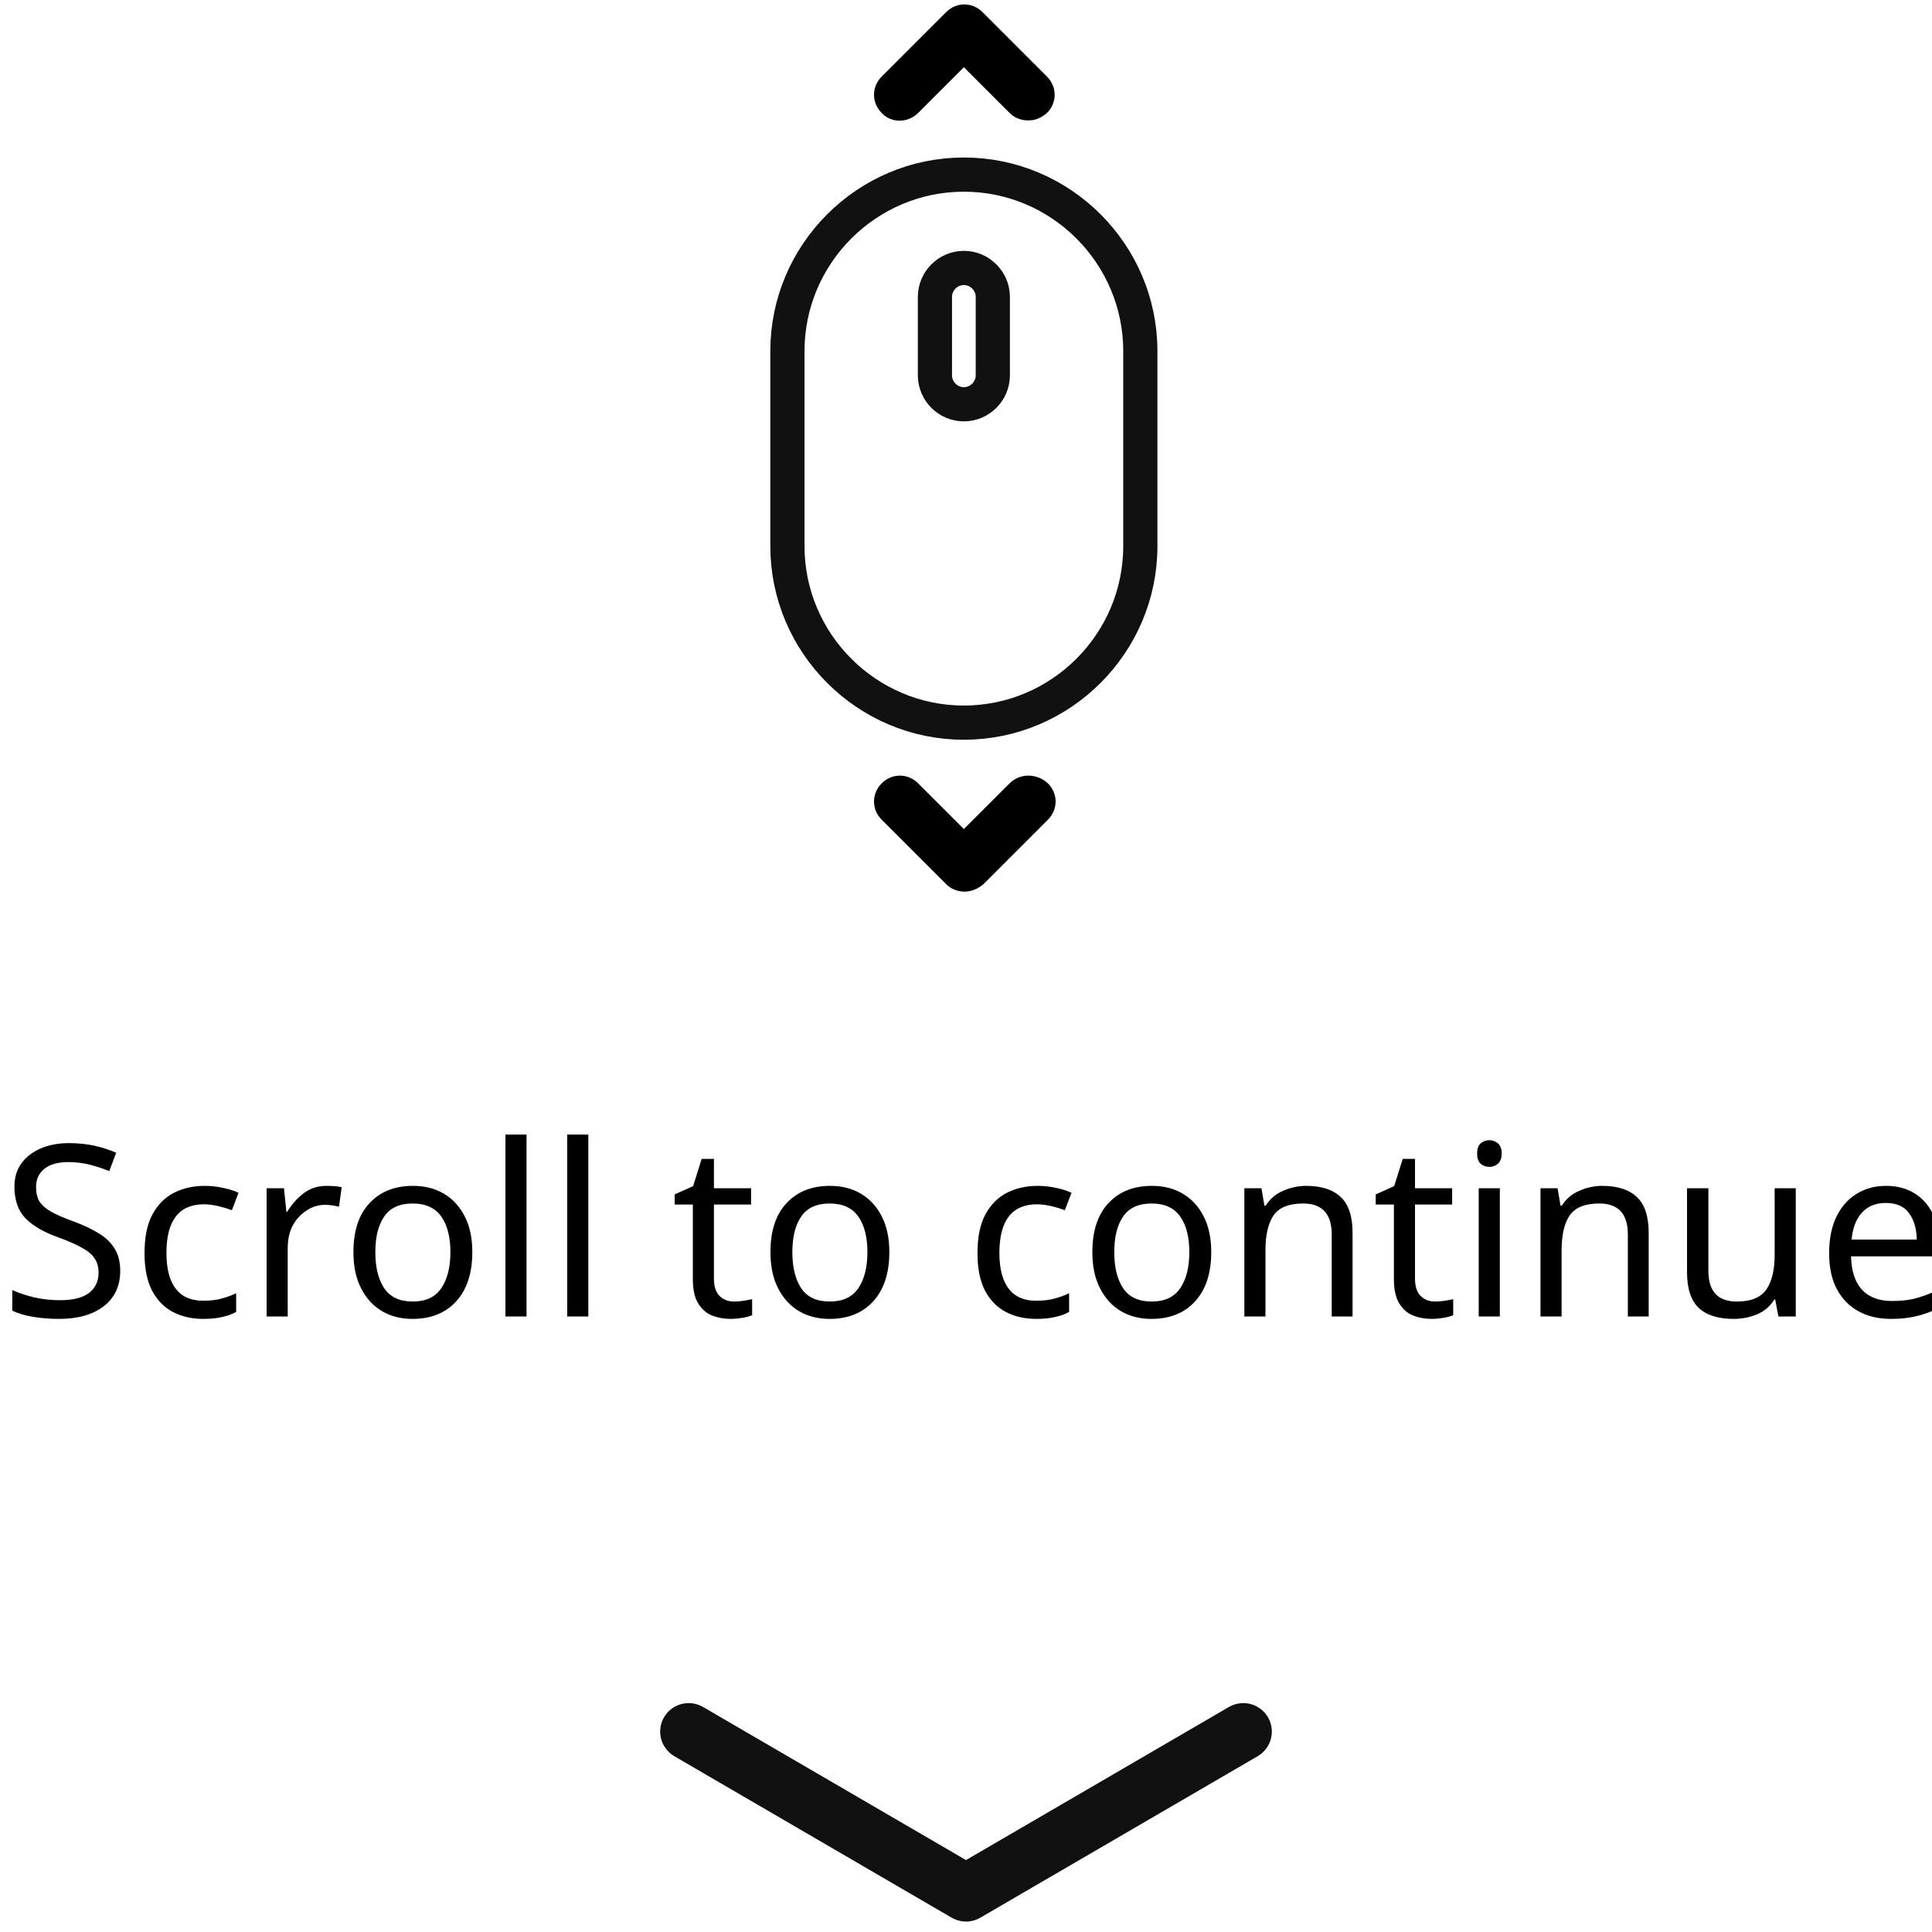
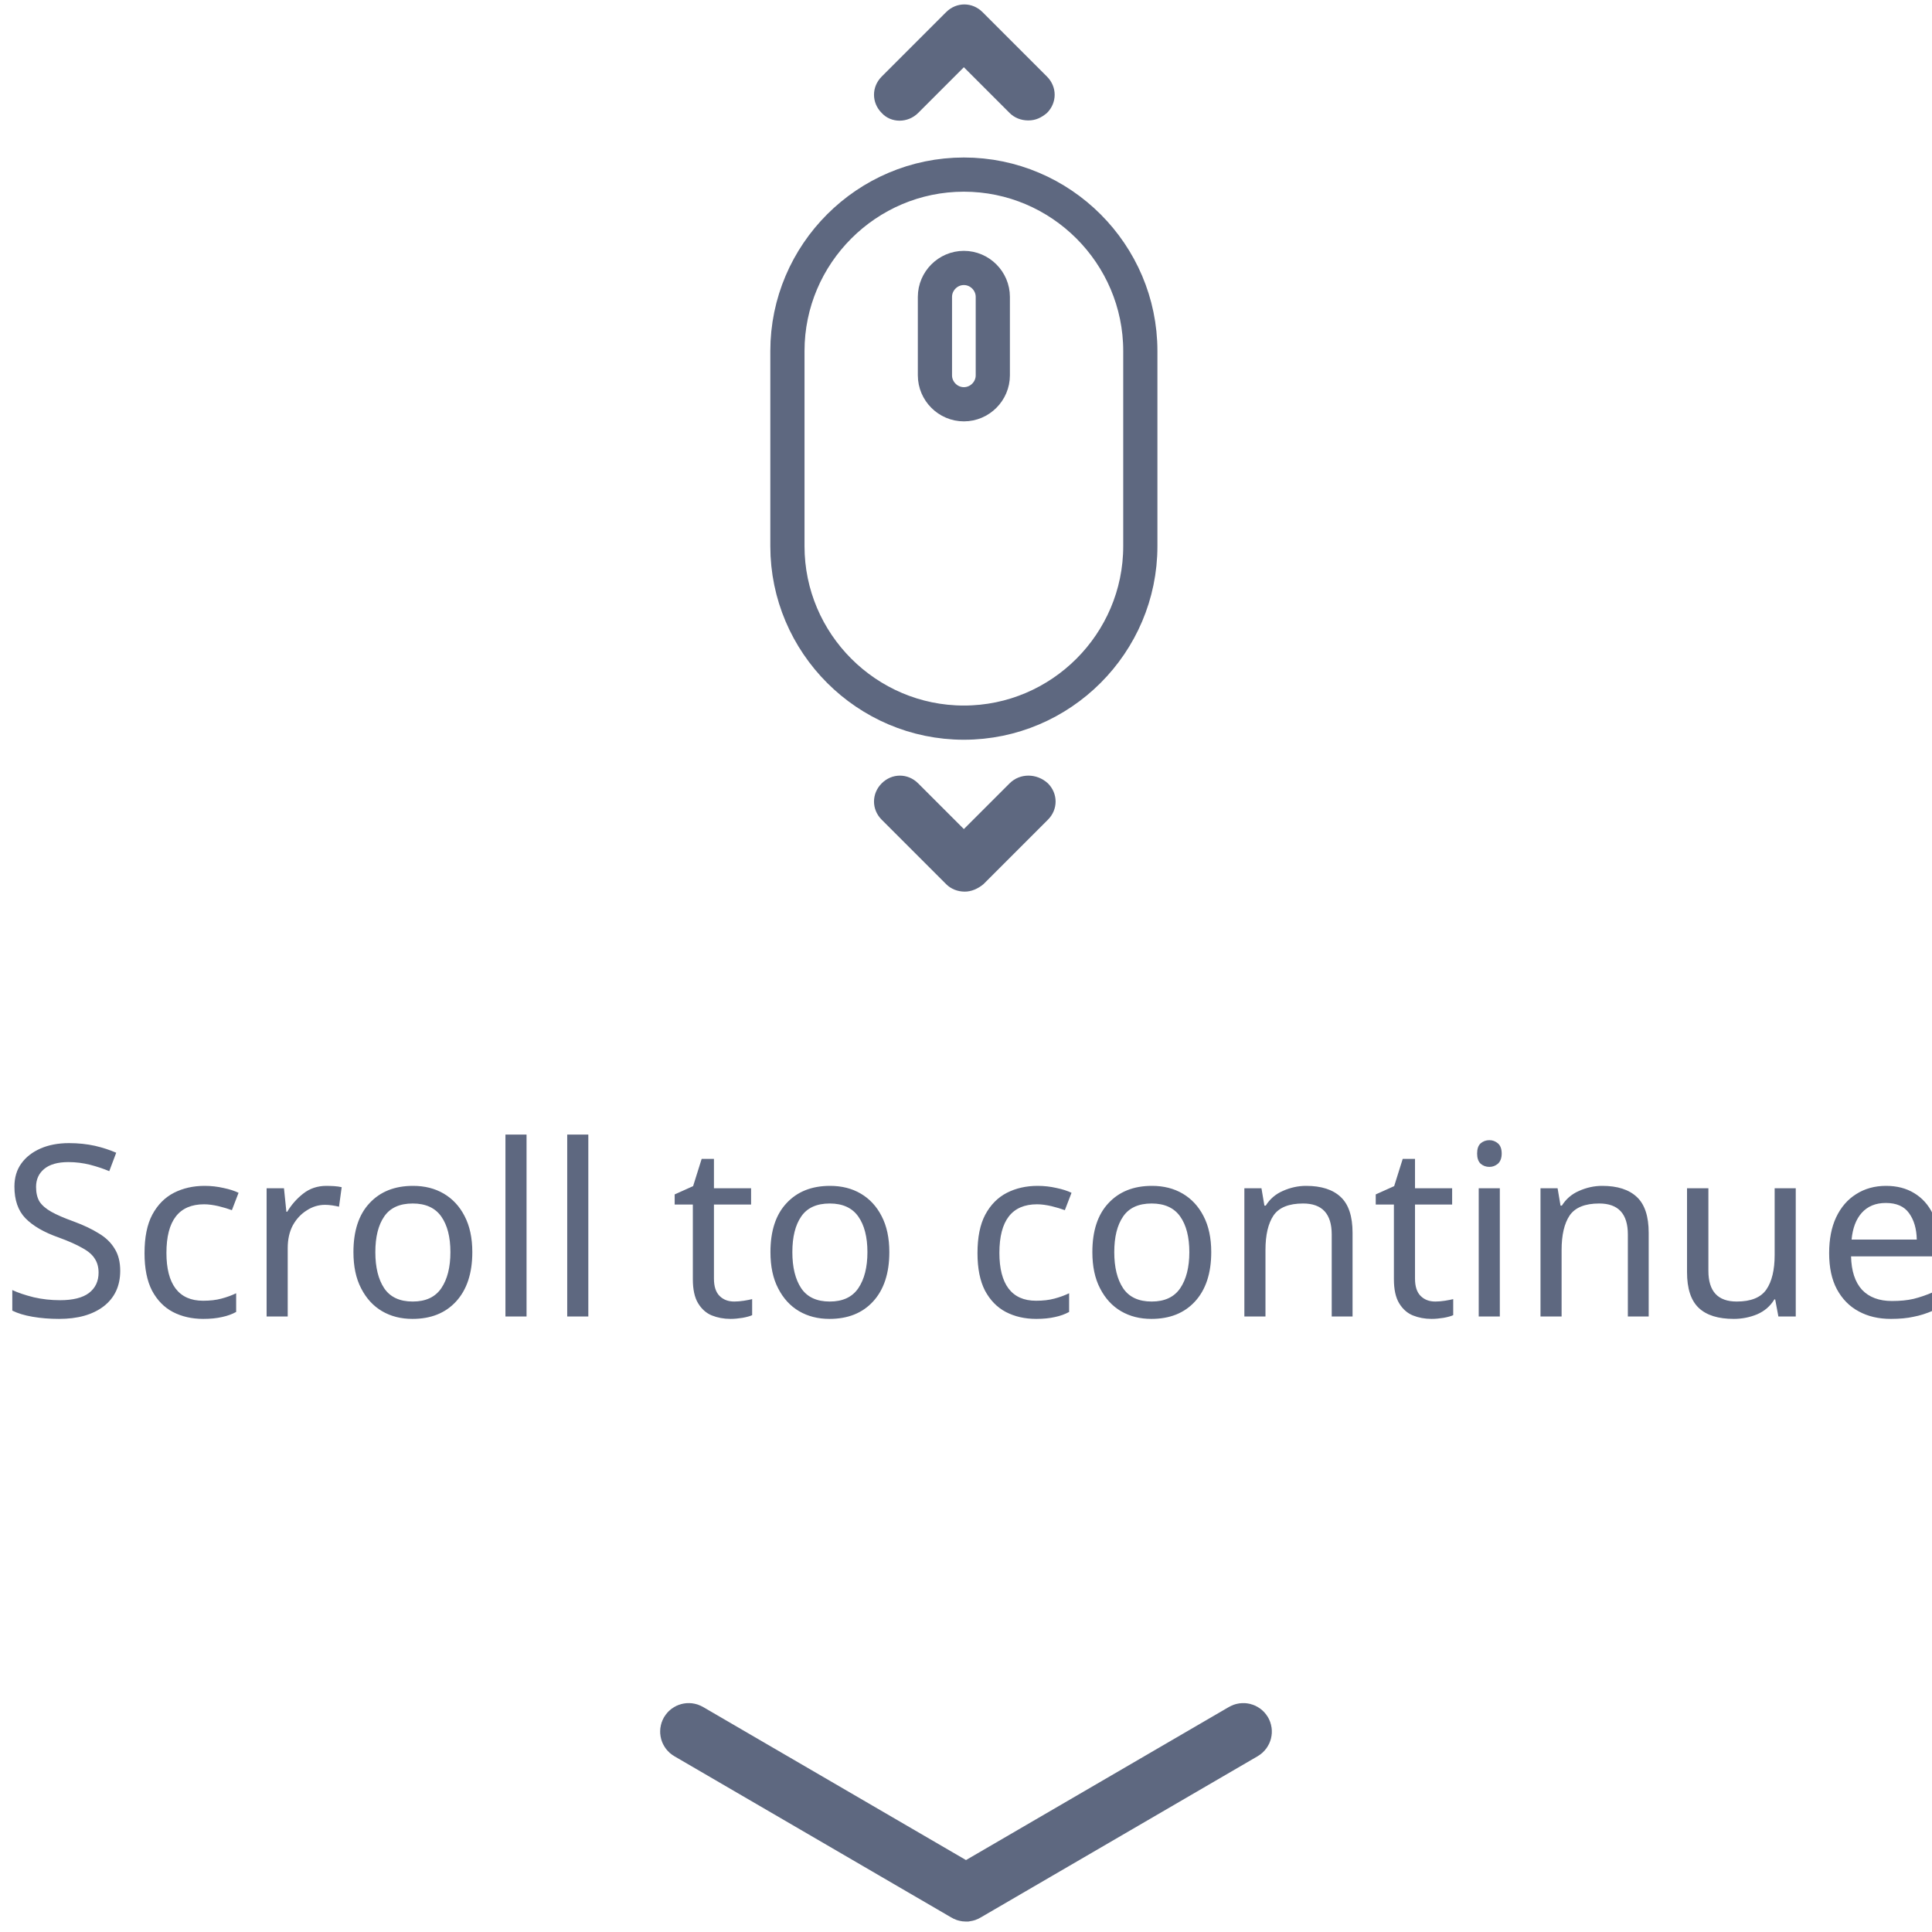
<svg xmlns="http://www.w3.org/2000/svg" width="113px" height="113px" viewBox="0 0 113 113" version="1.1">
  <g id="V3" stroke="none" stroke-width="1" fill="none" fill-rule="evenodd">
    <g id="Intro-Copy-7" transform="translate(-663, -5485)">
      <g id="Group-28" transform="translate(663, 5485)">
        <g id="Group-27">
-           <text id="Scroll-to-continue" font-family="CircularStd-Medium, Circular Std" font-size="14" font-weight="400" fill="#000000">
+           <text id="Scroll-to-continue" font-family="CircularStd-Medium, Circular Std" font-size="14" font-weight="400" fill="#5E6880">
            <tspan x="0" y="77">Scroll to continue</tspan>
          </text>
          <g id="Group" transform="translate(46, 0)" fill-rule="nonzero">
-             <path d="M10.375,10.212 C4.696,10.212 0.055,14.853 0.055,20.532 L0.055,31.945 C0.055,37.625 4.696,42.266 10.375,42.266 C16.055,42.266 20.696,37.625 20.696,31.945 L20.696,20.532 C20.696,14.853 16.055,10.212 10.375,10.212 Z M12.068,21.952 C12.068,22.881 11.304,23.645 10.375,23.645 C9.447,23.645 8.683,22.881 8.683,21.952 L8.683,17.365 C8.683,16.437 9.447,15.672 10.375,15.672 C11.304,15.672 12.068,16.437 12.068,17.365 L12.068,21.952 Z" id="Shape" stroke="#111111" stroke-width="2" />
-             <path d="M13.051,45.816 L10.375,48.491 L7.7,45.816 C7.099,45.215 6.171,45.215 5.57,45.816 C4.969,46.416 4.969,47.345 5.57,47.945 L9.338,51.713 C9.611,51.986 9.993,52.15 10.43,52.15 C10.812,52.15 11.195,51.986 11.522,51.713 L15.29,47.945 C15.891,47.345 15.891,46.416 15.29,45.816 C14.635,45.215 13.652,45.215 13.051,45.816 Z" id="Path" fill="#000000" />
-             <path d="M7.7,6.608 L10.375,3.932 L13.051,6.608 C13.324,6.881 13.706,7.044 14.143,7.044 C14.58,7.044 14.908,6.881 15.235,6.608 C15.836,6.007 15.836,5.078 15.235,4.478 L11.468,0.71 C10.867,0.109 9.939,0.109 9.338,0.71 L5.57,4.478 C4.969,5.078 4.969,6.007 5.57,6.608 C6.116,7.208 7.099,7.208 7.7,6.608 Z" id="Path" fill="#000000" />
+             <path d="M10.375,10.212 C4.696,10.212 0.055,14.853 0.055,20.532 L0.055,31.945 C0.055,37.625 4.696,42.266 10.375,42.266 C16.055,42.266 20.696,37.625 20.696,31.945 L20.696,20.532 C20.696,14.853 16.055,10.212 10.375,10.212 Z M12.068,21.952 C12.068,22.881 11.304,23.645 10.375,23.645 C9.447,23.645 8.683,22.881 8.683,21.952 L8.683,17.365 C8.683,16.437 9.447,15.672 10.375,15.672 C11.304,15.672 12.068,16.437 12.068,17.365 L12.068,21.952 Z" id="Shape" stroke="#5E6880" stroke-width="2" />
+             <path d="M13.051,45.816 L10.375,48.491 L7.7,45.816 C7.099,45.215 6.171,45.215 5.57,45.816 C4.969,46.416 4.969,47.345 5.57,47.945 L9.338,51.713 C9.611,51.986 9.993,52.15 10.43,52.15 C10.812,52.15 11.195,51.986 11.522,51.713 L15.29,47.945 C15.891,47.345 15.891,46.416 15.29,45.816 C14.635,45.215 13.652,45.215 13.051,45.816 Z" id="Path" fill="#5E6880" />
+             <path d="M7.7,6.608 L10.375,3.932 L13.051,6.608 C13.324,6.881 13.706,7.044 14.143,7.044 C14.58,7.044 14.908,6.881 15.235,6.608 C15.836,6.007 15.836,5.078 15.235,4.478 L11.468,0.71 C10.867,0.109 9.939,0.109 9.338,0.71 L5.57,4.478 C4.969,5.078 4.969,6.007 5.57,6.608 C6.116,7.208 7.099,7.208 7.7,6.608 Z" id="Path" fill="#5E6880" />
          </g>
        </g>
-         <g id="Combined-Shape-9" transform="translate(40, 101)" fill="#111111" fill-rule="nonzero" stroke="#111111" stroke-width="2.778">
+         <g id="Combined-Shape-9" transform="translate(40, 101)" fill="#5E6880" fill-rule="nonzero" stroke="#5E6880" stroke-width="2.778">
          <path d="M32.579,0.038 C32.712,-0.039 32.883,0.005 32.962,0.137 C33.04,0.27 32.995,0.44 32.862,0.517 L32.862,0.517 L16.641,9.962 C16.635,9.966 16.628,9.969 16.622,9.972 C16.612,9.977 16.602,9.981 16.591,9.985 C16.582,9.988 16.573,9.99 16.565,9.992 C16.553,9.995 16.541,9.997 16.529,9.999 C16.52,9.999 16.51,10 16.501,10 C16.491,10 16.481,10 16.471,9.999 C16.459,9.997 16.447,9.995 16.435,9.992 C16.427,9.99 16.418,9.988 16.409,9.985 C16.398,9.981 16.388,9.977 16.378,9.972 C16.372,9.969 16.365,9.966 16.359,9.962 L0.138,0.517 C0.005,0.44 -0.04,0.27 0.038,0.137 C0.117,0.005 0.288,-0.039 0.421,0.038 L16.5,9.4 Z" id="Combined-Shape" />
        </g>
      </g>
    </g>
  </g>
</svg>
